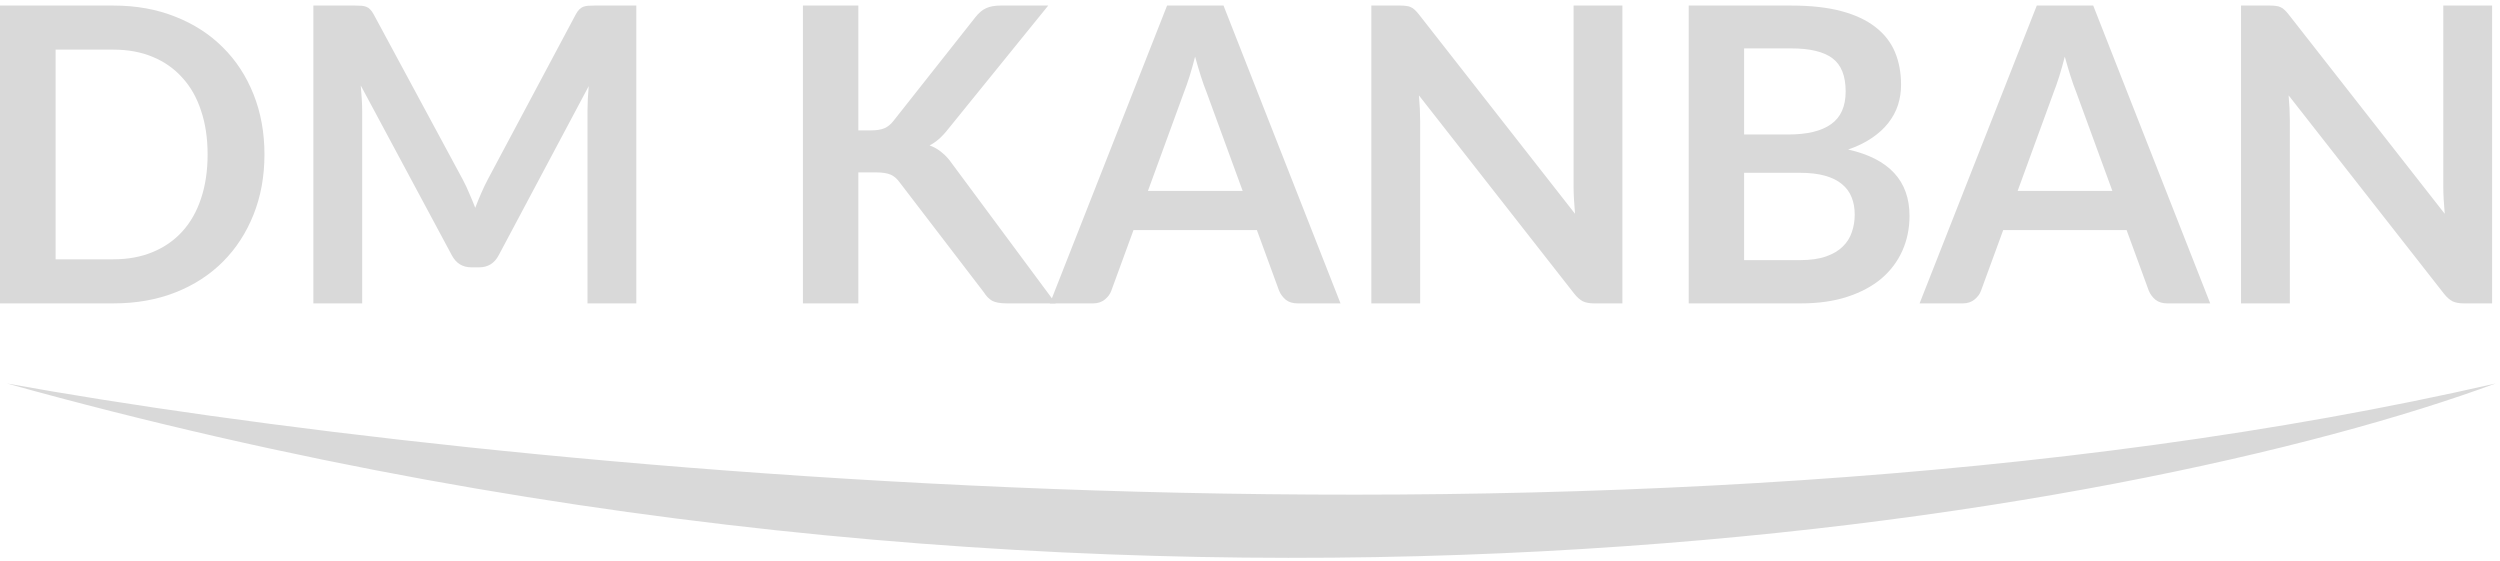
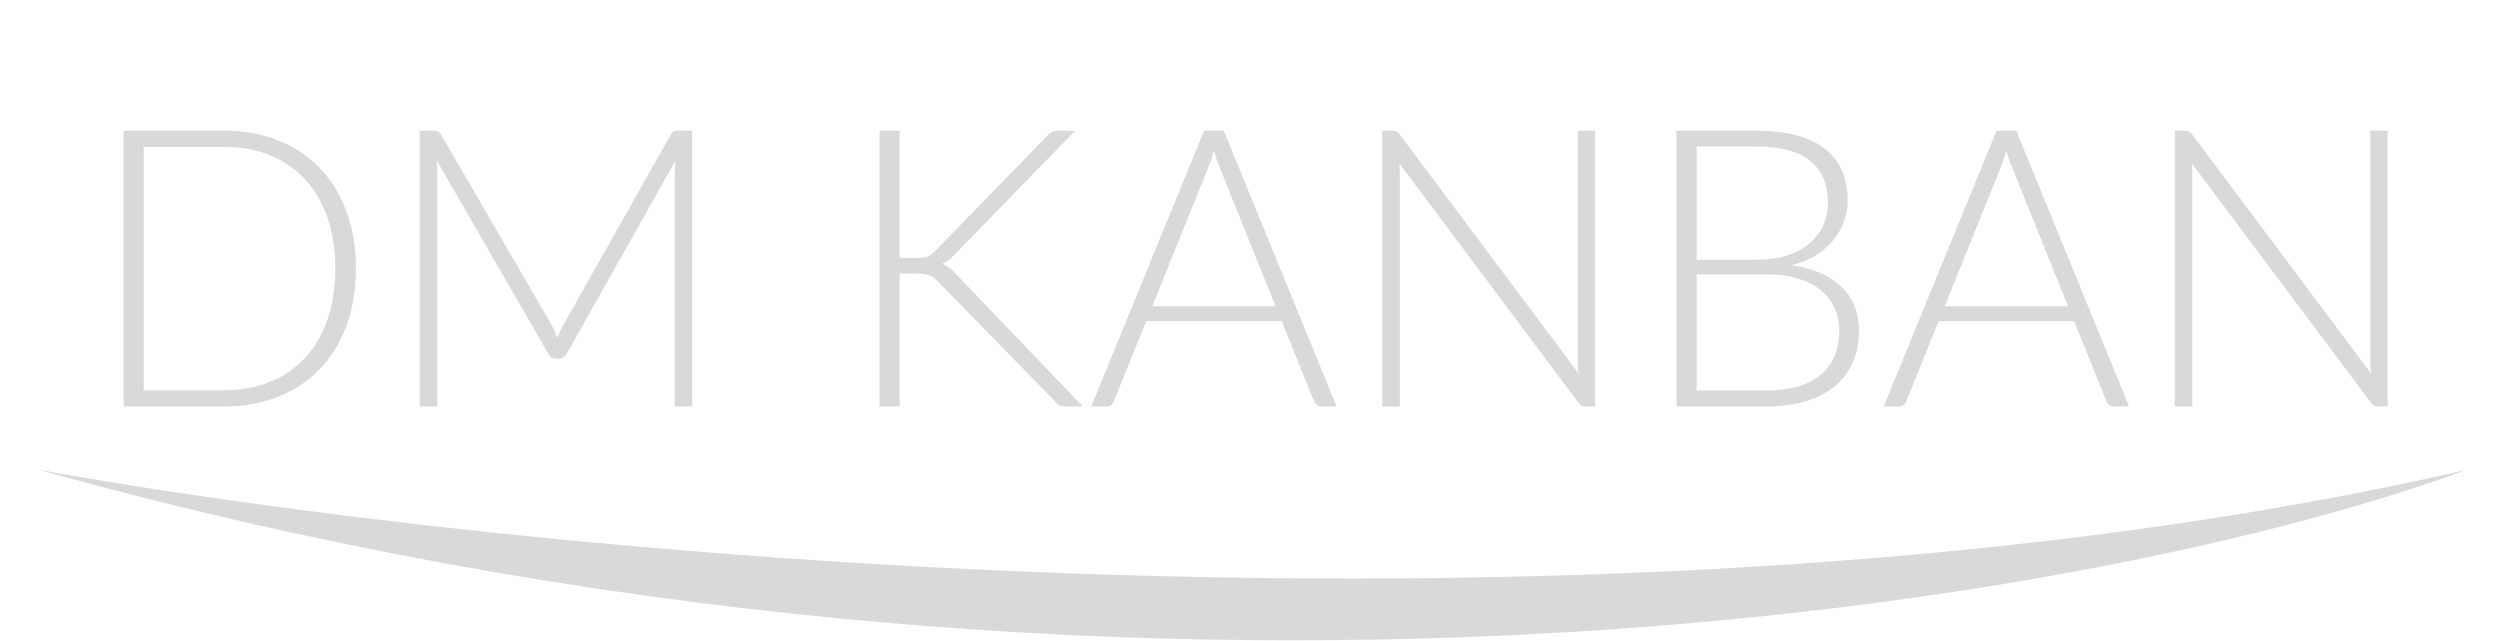
- <svg xmlns="http://www.w3.org/2000/svg" width="437" height="98" viewBox="0 0 437 98" fill="none">
-   <path d="M46.227 27.001C46.227 30.818 45.59 34.322 44.318 37.514C43.046 40.706 41.258 43.454 38.954 45.758C36.65 48.062 33.878 49.851 30.638 51.123C27.398 52.395 23.797 53.031 19.837 53.031H0V0.972H19.837C23.797 0.972 27.398 1.62 30.638 2.916C33.878 4.188 36.65 5.976 38.954 8.28C41.258 10.56 43.046 13.297 44.318 16.489C45.59 19.681 46.227 23.185 46.227 27.001ZM36.29 27.001C36.29 24.145 35.906 21.589 35.138 19.333C34.394 17.053 33.302 15.133 31.862 13.573C30.446 11.989 28.718 10.777 26.677 9.936C24.661 9.096 22.381 8.676 19.837 8.676H9.721V45.326H19.837C22.381 45.326 24.661 44.906 26.677 44.066C28.718 43.226 30.446 42.026 31.862 40.466C33.302 38.882 34.394 36.962 35.138 34.706C35.906 32.426 36.29 29.858 36.29 27.001Z" fill="#D9D9D9" />
-   <path d="M111.227 0.972V53.031H102.695V19.405C102.695 18.061 102.767 16.609 102.911 15.049L87.178 44.606C86.434 46.022 85.294 46.73 83.758 46.73H82.39C80.854 46.73 79.714 46.022 78.97 44.606L63.057 14.941C63.129 15.733 63.189 16.513 63.237 17.281C63.285 18.049 63.309 18.757 63.309 19.405V53.031H54.776V0.972H62.085C62.517 0.972 62.889 0.984 63.201 1.008C63.513 1.032 63.789 1.092 64.029 1.188C64.293 1.284 64.521 1.44 64.713 1.656C64.929 1.872 65.133 2.16 65.325 2.52L80.914 31.43C81.322 32.198 81.694 32.99 82.03 33.806C82.39 34.622 82.738 35.462 83.074 36.326C83.41 35.438 83.758 34.586 84.118 33.77C84.478 32.93 84.862 32.126 85.27 31.358L100.643 2.52C100.835 2.16 101.039 1.872 101.255 1.656C101.471 1.44 101.699 1.284 101.939 1.188C102.203 1.092 102.491 1.032 102.803 1.008C103.115 0.984 103.487 0.972 103.919 0.972H111.227Z" fill="#D9D9D9" />
-   <path d="M150.036 22.789H152.304C153.216 22.789 153.972 22.669 154.572 22.429C155.172 22.165 155.688 21.757 156.12 21.205L170.485 3.024C171.085 2.256 171.709 1.728 172.357 1.44C173.029 1.128 173.869 0.972 174.877 0.972H183.23L165.697 22.609C164.665 23.929 163.597 24.865 162.493 25.417C163.285 25.705 163.993 26.113 164.617 26.641C165.265 27.145 165.877 27.817 166.453 28.657L184.526 53.031H175.993C174.841 53.031 173.977 52.875 173.401 52.563C172.849 52.227 172.381 51.747 171.997 51.123L157.272 31.898C156.816 31.25 156.288 30.794 155.688 30.53C155.088 30.266 154.224 30.134 153.096 30.134H150.036V53.031H140.351V0.972H150.036V22.789Z" fill="#D9D9D9" />
-   <path d="M217.219 33.374L210.883 16.057C210.571 15.289 210.247 14.377 209.91 13.321C209.574 12.265 209.238 11.124 208.902 9.9C208.59 11.124 208.266 12.277 207.93 13.357C207.594 14.413 207.27 15.337 206.958 16.129L200.658 33.374H217.219ZM234.32 53.031H226.831C225.991 53.031 225.307 52.827 224.779 52.419C224.251 51.987 223.855 51.459 223.591 50.835L219.703 40.214H198.138L194.25 50.835C194.058 51.387 193.686 51.891 193.134 52.347C192.582 52.803 191.898 53.031 191.081 53.031H183.521L204.006 0.972H213.871L234.32 53.031Z" fill="#D9D9D9" />
-   <path d="M283.595 0.972V53.031H278.626C277.858 53.031 277.21 52.911 276.682 52.671C276.178 52.407 275.686 51.975 275.206 51.375L248.025 16.669C248.169 18.253 248.241 19.717 248.241 21.061V53.031H239.708V0.972H244.785C245.193 0.972 245.541 0.996 245.829 1.044C246.141 1.068 246.405 1.14 246.621 1.26C246.861 1.356 247.089 1.512 247.305 1.728C247.521 1.92 247.761 2.184 248.025 2.52L275.314 37.37C275.242 36.53 275.182 35.702 275.134 34.886C275.086 34.07 275.062 33.314 275.062 32.618V0.972H283.595Z" fill="#D9D9D9" />
-   <path d="M314.665 45.47C316.465 45.47 317.977 45.254 319.201 44.822C320.425 44.39 321.397 43.814 322.117 43.094C322.861 42.374 323.389 41.534 323.701 40.574C324.037 39.614 324.205 38.594 324.205 37.514C324.205 36.386 324.025 35.378 323.665 34.49C323.305 33.578 322.741 32.81 321.973 32.186C321.205 31.538 320.209 31.046 318.985 30.71C317.785 30.374 316.333 30.206 314.629 30.206H304.872V45.47H314.665ZM304.872 8.46V23.509H312.577C315.889 23.509 318.385 22.909 320.065 21.709C321.769 20.509 322.621 18.601 322.621 15.985C322.621 13.273 321.853 11.341 320.317 10.188C318.781 9.036 316.381 8.46 313.117 8.46H304.872ZM313.117 0.972C316.525 0.972 319.441 1.296 321.865 1.944C324.289 2.592 326.27 3.516 327.806 4.716C329.366 5.916 330.506 7.368 331.226 9.072C331.946 10.777 332.306 12.697 332.306 14.833C332.306 16.057 332.126 17.233 331.766 18.361C331.406 19.465 330.842 20.509 330.074 21.493C329.33 22.453 328.37 23.329 327.194 24.121C326.042 24.913 324.661 25.585 323.053 26.137C330.206 27.745 333.782 31.61 333.782 37.73C333.782 39.938 333.362 41.978 332.522 43.85C331.682 45.722 330.458 47.343 328.85 48.711C327.242 50.055 325.261 51.111 322.909 51.879C320.557 52.647 317.869 53.031 314.845 53.031H295.188V0.972H313.117Z" fill="#D9D9D9" />
-   <path d="M369.243 33.374L362.906 16.057C362.594 15.289 362.27 14.377 361.934 13.321C361.598 12.265 361.262 11.124 360.926 9.9C360.614 11.124 360.29 12.277 359.954 13.357C359.618 14.413 359.294 15.337 358.982 16.129L352.682 33.374H369.243ZM386.344 53.031H378.855C378.015 53.031 377.331 52.827 376.803 52.419C376.275 51.987 375.879 51.459 375.615 50.835L371.727 40.214H350.162L346.273 50.835C346.081 51.387 345.709 51.891 345.157 52.347C344.605 52.803 343.921 53.031 343.105 53.031H335.545L356.03 0.972H365.895L386.344 53.031Z" fill="#D9D9D9" />
-   <path d="M435.619 0.972V53.031H430.65C429.882 53.031 429.234 52.911 428.706 52.671C428.202 52.407 427.71 51.975 427.23 51.375L400.049 16.669C400.193 18.253 400.265 19.717 400.265 21.061V53.031H391.732V0.972H396.808C397.216 0.972 397.564 0.996 397.852 1.044C398.164 1.068 398.428 1.14 398.645 1.26C398.885 1.356 399.113 1.512 399.329 1.728C399.545 1.92 399.785 2.184 400.049 2.52L427.338 37.37C427.266 36.53 427.206 35.702 427.158 34.886C427.11 34.07 427.086 33.314 427.086 32.618V0.972H435.619Z" fill="#D9D9D9" />
-   <path d="M1.204 67.032C82.209 81.699 282.619 102.233 436.228 67.032C373.891 90.033 199.615 122.235 1.204 67.032Z" fill="#D9D9D9" />
+ <svg xmlns="http://www.w3.org/2000/svg" width="449" height="115" viewBox="0 0 449 115" fill="none">
+   <path d="M7.016 84.382C88.196 99.116 289.044 119.743 442.987 84.382C380.514 107.487 205.858 139.834 7.016 84.382Z" fill="#D9D9D9" />
+   <path d="M63.92 48.22C63.92 52.047 63.348 55.488 62.205 58.545C61.061 61.602 59.451 64.203 57.375 66.35C55.298 68.497 52.801 70.142 49.885 71.285C46.991 72.428 43.795 73 40.295 73H22.2V23.475H40.295C43.795 23.475 46.991 24.047 49.885 25.19C52.801 26.333 55.298 27.978 57.375 30.125C59.451 32.272 61.061 34.873 62.205 37.93C63.348 40.987 63.92 44.417 63.92 48.22ZM60.21 48.22C60.21 44.767 59.731 41.687 58.775 38.98C57.818 36.273 56.465 33.987 54.715 32.12C52.965 30.253 50.865 28.83 48.415 27.85C45.965 26.87 43.258 26.38 40.295 26.38H25.805V70.095H40.295C43.258 70.095 45.965 69.605 48.415 68.625C50.865 67.645 52.965 66.222 54.715 64.355C56.465 62.488 57.818 60.202 58.775 57.495C59.731 54.788 60.21 51.697 60.21 48.22ZM124.313 23.475V73H121.198V30.79C121.198 30.183 121.233 29.542 121.303 28.865L101.808 63.48C101.482 64.087 101.015 64.39 100.408 64.39H99.848C99.242 64.39 98.775 64.087 98.448 63.48L78.428 28.795C78.498 29.495 78.533 30.16 78.533 30.79V73H75.383V23.475H77.868C78.195 23.475 78.452 23.51 78.638 23.58C78.825 23.65 79.012 23.837 79.198 24.14L99.183 58.58C99.533 59.233 99.837 59.933 100.093 60.68C100.233 60.307 100.385 59.945 100.548 59.595C100.712 59.222 100.887 58.872 101.073 58.545L120.498 24.14C120.685 23.837 120.872 23.65 121.058 23.58C121.268 23.51 121.537 23.475 121.863 23.475H124.313ZM161.566 46.33H164.506C164.95 46.33 165.335 46.318 165.661 46.295C165.988 46.248 166.28 46.178 166.536 46.085C166.816 45.992 167.061 45.863 167.271 45.7C167.505 45.513 167.75 45.292 168.006 45.035L187.991 24.49C188.341 24.093 188.68 23.825 189.006 23.685C189.356 23.545 189.765 23.475 190.231 23.475H193.101L171.471 45.7C171.028 46.167 170.631 46.528 170.281 46.785C169.955 47.042 169.581 47.252 169.161 47.415C169.651 47.555 170.095 47.777 170.491 48.08C170.888 48.36 171.285 48.733 171.681 49.2L194.466 73H191.561C190.955 73 190.511 72.93 190.231 72.79C189.975 72.627 189.718 72.382 189.461 72.055L168.531 50.635C168.275 50.378 168.03 50.157 167.796 49.97C167.586 49.783 167.341 49.632 167.061 49.515C166.805 49.375 166.49 49.282 166.116 49.235C165.766 49.165 165.311 49.13 164.751 49.13H161.566V73H157.961V23.475H161.566V46.33ZM229.1 55.01L219.02 29.985C218.67 29.168 218.332 28.188 218.005 27.045C217.865 27.605 217.713 28.142 217.55 28.655C217.387 29.145 217.212 29.6 217.025 30.02L206.945 55.01H229.1ZM240.055 73H237.29C236.963 73 236.695 72.918 236.485 72.755C236.275 72.568 236.112 72.335 235.995 72.055L230.185 57.67H205.86L200.05 72.055C199.957 72.312 199.793 72.533 199.56 72.72C199.327 72.907 199.047 73 198.72 73H195.99L216.255 23.475H219.79L240.055 73ZM286.484 23.475V73H284.804C284.501 73 284.244 72.953 284.034 72.86C283.848 72.743 283.661 72.557 283.474 72.3L251.309 29.32C251.379 30.02 251.414 30.685 251.414 31.315V73H248.264V23.475H250.049C250.376 23.475 250.621 23.522 250.784 23.615C250.971 23.685 251.169 23.86 251.379 24.14L283.474 67.015C283.404 66.315 283.369 65.65 283.369 65.02V23.475H286.484ZM317.136 70.13C321.476 70.13 324.754 69.197 326.971 67.33C329.211 65.44 330.331 62.792 330.331 59.385C330.331 57.822 330.028 56.422 329.421 55.185C328.838 53.925 327.986 52.863 326.866 52C325.746 51.113 324.369 50.437 322.736 49.97C321.103 49.503 319.248 49.27 317.171 49.27H304.711V70.13H317.136ZM304.711 26.31V46.645H315.421C317.708 46.645 319.656 46.353 321.266 45.77C322.899 45.187 324.229 44.417 325.256 43.46C326.306 42.503 327.076 41.418 327.566 40.205C328.056 38.992 328.301 37.743 328.301 36.46C328.301 33.123 327.239 30.603 325.116 28.9C323.016 27.173 319.761 26.31 315.351 26.31H304.711ZM315.351 23.475C318.174 23.475 320.624 23.755 322.701 24.315C324.778 24.875 326.493 25.703 327.846 26.8C329.199 27.873 330.203 29.192 330.856 30.755C331.509 32.318 331.836 34.092 331.836 36.075C331.836 37.382 331.603 38.642 331.136 39.855C330.693 41.068 330.039 42.188 329.176 43.215C328.336 44.242 327.286 45.14 326.026 45.91C324.789 46.657 323.366 47.228 321.756 47.625C325.653 48.185 328.639 49.48 330.716 51.51C332.816 53.517 333.866 56.165 333.866 59.455C333.866 61.555 333.493 63.445 332.746 65.125C331.999 66.805 330.914 68.228 329.491 69.395C328.068 70.562 326.318 71.46 324.241 72.09C322.164 72.697 319.808 73 317.171 73H301.106V23.475H315.351ZM371.424 55.01L361.344 29.985C360.994 29.168 360.656 28.188 360.329 27.045C360.189 27.605 360.038 28.142 359.874 28.655C359.711 29.145 359.536 29.6 359.349 30.02L349.269 55.01H371.424ZM382.379 73H379.614C379.288 73 379.019 72.918 378.809 72.755C378.599 72.568 378.436 72.335 378.319 72.055L372.509 57.67H348.184L342.374 72.055C342.281 72.312 342.118 72.533 341.884 72.72C341.651 72.907 341.371 73 341.044 73H338.314L358.579 23.475H362.114L382.379 73ZM428.808 23.475V73H427.128C426.825 73 426.568 72.953 426.358 72.86C426.172 72.743 425.985 72.557 425.798 72.3L393.633 29.32C393.703 30.02 393.738 30.685 393.738 31.315V73H390.588V23.475H392.373C392.7 23.475 392.945 23.522 393.108 23.615C393.295 23.685 393.493 23.86 393.703 24.14L425.798 67.015C425.728 66.315 425.693 65.65 425.693 65.02V23.475H428.808Z" fill="#D9D9D9" />
</svg>
